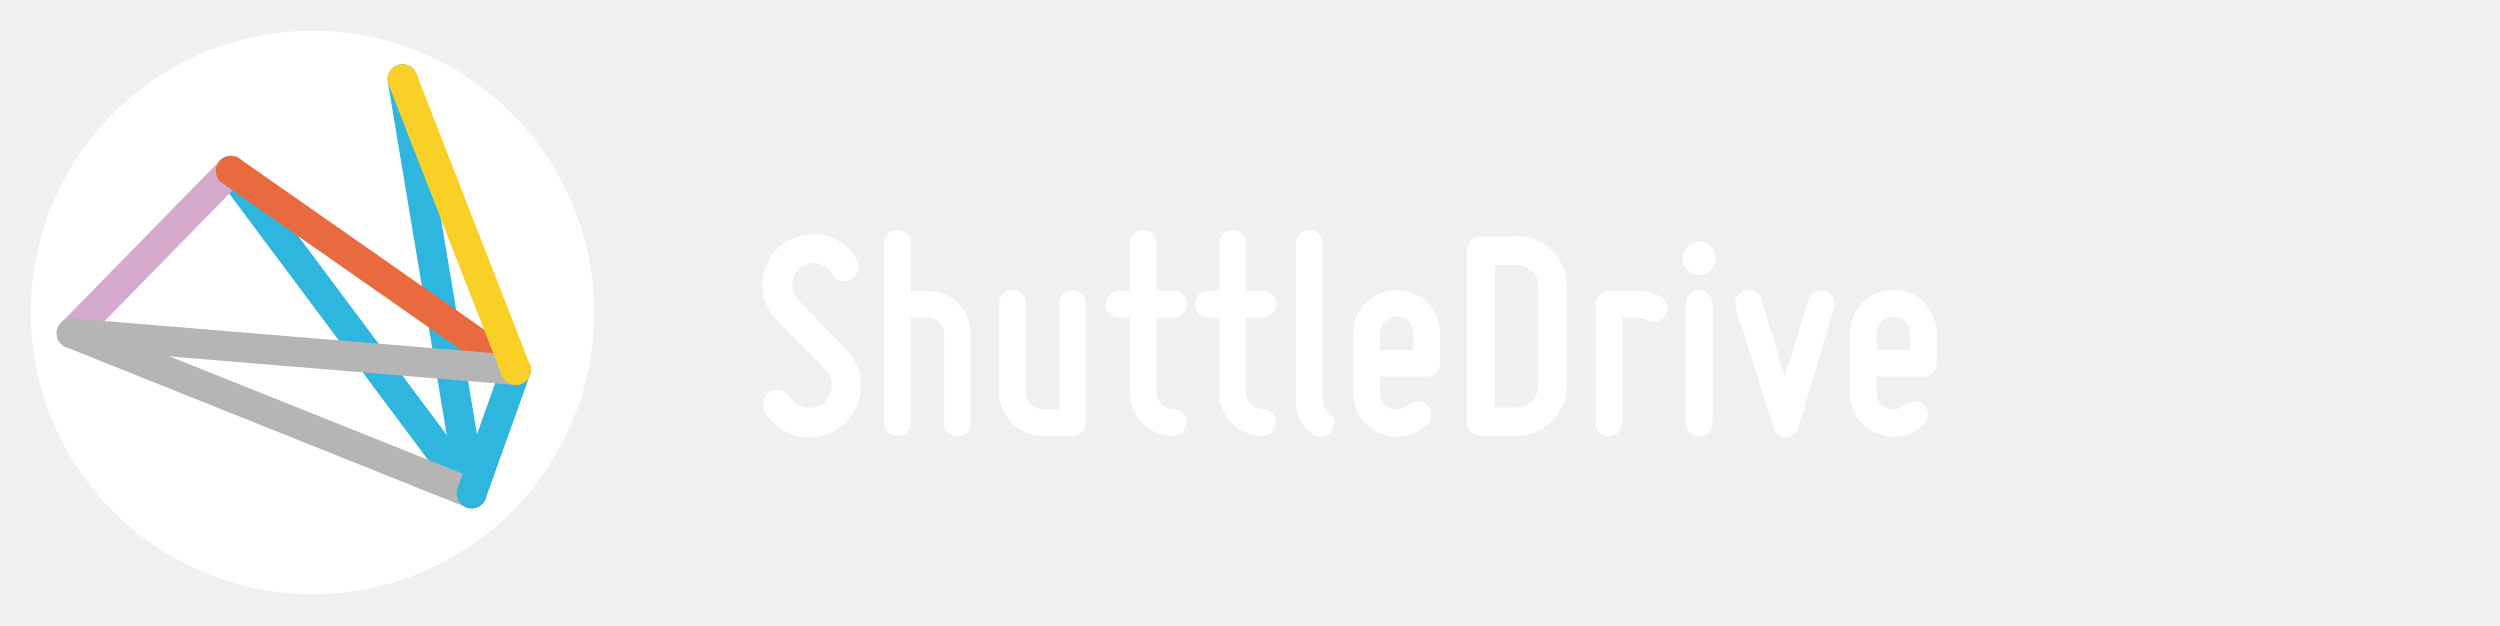
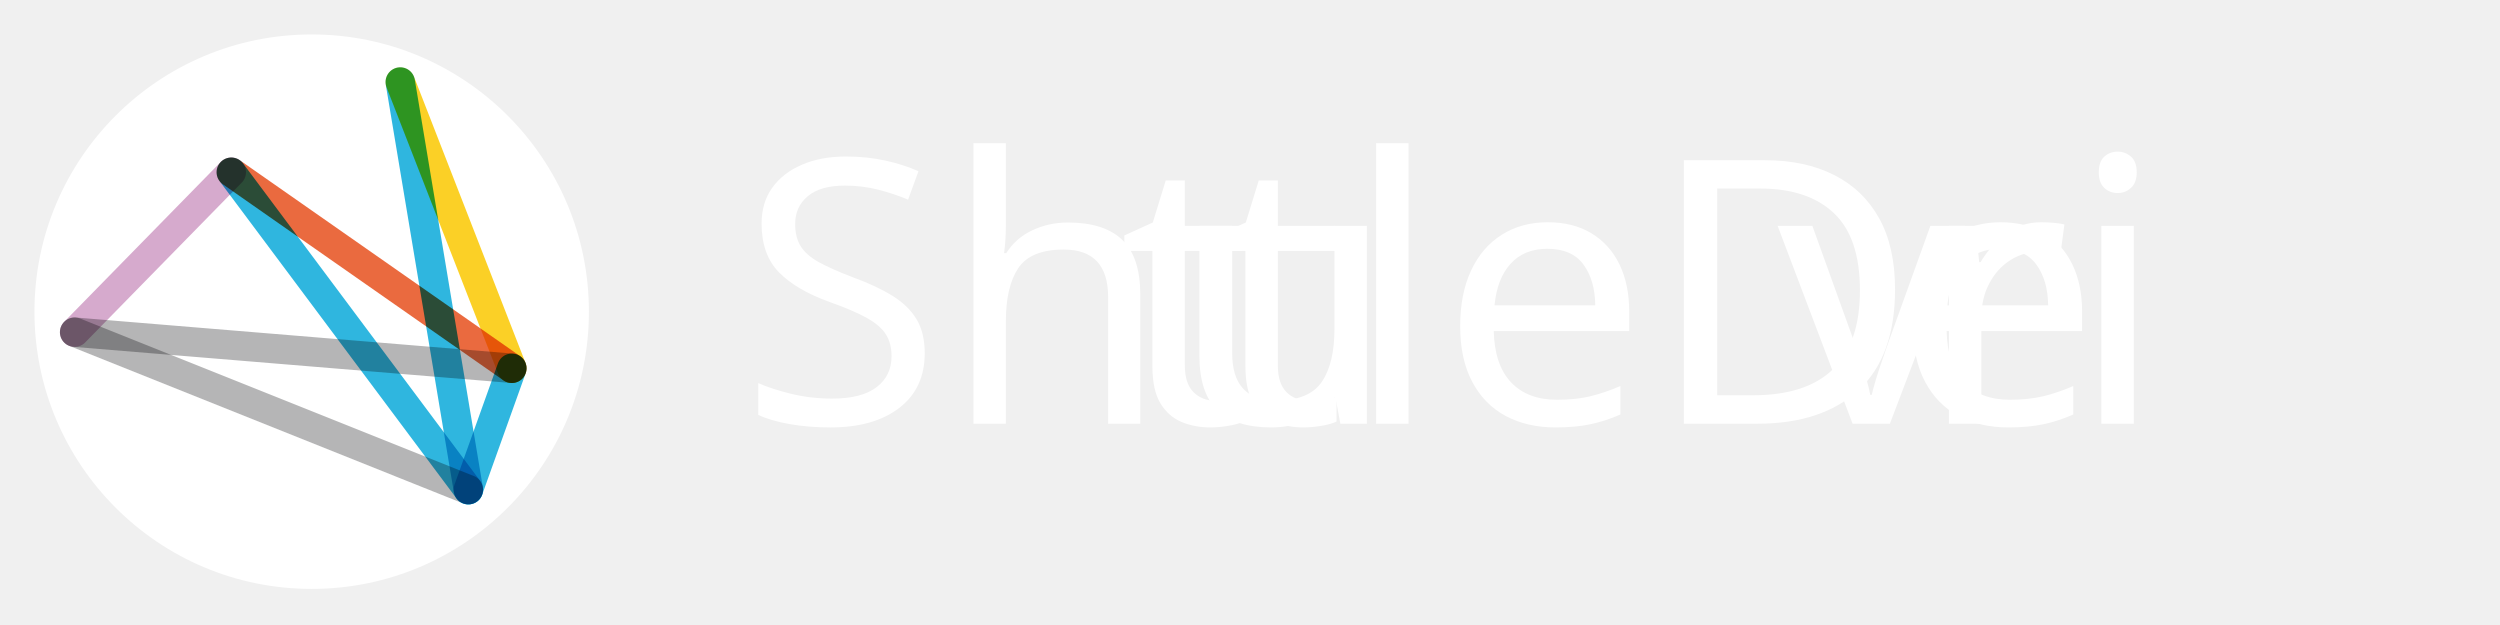
- <svg xmlns="http://www.w3.org/2000/svg" version="1.1" id="Layer_1" x="0px" y="0px" viewBox="0 0 300 75.1" style="enable-background:new 0 0 300 75.1;" xml:space="preserve">
-   <style type="text/css">
- 	.st0{fill:#FFFFFF;}
- 	.st1{fill:none;stroke:#2FB6DF;stroke-width:3.59;stroke-linecap:round;stroke-miterlimit:10;}
- 	.st2{fill:none;stroke:#D6AACD;stroke-width:3.59;stroke-linecap:round;stroke-miterlimit:10;}
- 	.st3{fill:none;stroke:#B5B5B6;stroke-width:3.59;stroke-linecap:round;stroke-miterlimit:10;}
- 	.st4{fill:none;stroke:#EA6A3F;stroke-width:3.59;stroke-linecap:round;stroke-miterlimit:10;}
- 	.st5{fill:none;stroke:#FBD026;stroke-width:3.59;stroke-linecap:round;stroke-miterlimit:10;}
- 	.st6{fill:#2FB6DF;}
- 	.st7{fill:none;stroke:#D15527;stroke-width:3.59;stroke-linecap:round;stroke-miterlimit:10;}
- 	.st8{fill:none;}
- </style>
-   <g>
-     <g id="Layer_1_1_">
-       <circle class="st0" cx="37.5" cy="37.5" r="33.8" />
-       <line class="st1" x1="48.3" y1="9.5" x2="56.6" y2="59.2" />
-       <line class="st1" x1="27.7" y1="20.5" x2="56.6" y2="59.2" />
-       <line class="st2" x1="8.6" y1="40" x2="27.7" y2="20.5" />
-       <line class="st3" x1="8.6" y1="40" x2="56.6" y2="59.2" />
-       <line class="st1" x1="56.6" y1="59.2" x2="61.9" y2="44.4" />
-       <line class="st4" x1="27.7" y1="20.5" x2="61.9" y2="44.4" />
-       <line class="st3" x1="8.6" y1="40" x2="61.9" y2="44.4" />
-       <line class="st5" x1="48.3" y1="9.5" x2="61.9" y2="44.4" />
-       <path class="st6" d="M40.5,28.5" />
-       <path class="st7" d="M41.9,29.7" />
-       <path class="st6" d="M28.1,30.2" />
-       <path class="st6" d="M28.1,30.2" />
-       <circle class="st8" cx="37.5" cy="37.5" r="37.5" />
+ <svg xmlns="http://www.w3.org/2000/svg" viewBox="0 0 304.8 76.1">
+   <defs>
+     <style>.cls-1{isolation:isolate;}.cls-1,.cls-2,.cls-3,.cls-4,.cls-5,.cls-6{fill:none;}.cls-7,.cls-8{fill:#fff;}.cls-9{letter-spacing:0em;}.cls-10{letter-spacing:0em;}.cls-11{letter-spacing:0em;}.cls-8{font-family:SofiaSansExtraCondensed-Regular, 'Sofia Sans Extra Condensed';font-size:45px;font-variation-settings:'wght' 400;}.cls-2{stroke:#ea6a3f;}.cls-2,.cls-3,.cls-4,.cls-5,.cls-6{mix-blend-mode:multiply;stroke-linecap:round;stroke-miterlimit:10;stroke-width:3.59px;}.cls-3{stroke:#fbd026;}.cls-4{stroke:#d6aacd;}.cls-5{stroke:#2fb6df;}.cls-6{stroke:#b5b5b6;}</style>
+   </defs>
+   <g class="cls-1">
+     <g id="ShuttleDrive">
+       <text class="cls-8" transform="translate(90.15 51.66)">
+         <tspan x="0" y="0">Shu</tspan>
+         <tspan class="cls-10" x="46.21" y="0">t</tspan>
+         <tspan class="cls-11" x="57.55" y="0">tleDri</tspan>
+         <tspan class="cls-9" x="126.58" y="0">v</tspan>
+         <tspan x="140.62" y="0">e</tspan>
+       </text>
+     </g>
+     <g id="Circle">
+       <circle class="cls-7" cx="38" cy="38" r="33.8" />
+     </g>
+     <g id="Logo">
+       <line class="cls-5" x1="48.8" y1="10" x2="57.1" y2="59.7" />
+       <line class="cls-5" x1="28.2" y1="21" x2="57.1" y2="59.7" />
+       <line class="cls-4" x1="9.1" y1="40.5" x2="28.2" y2="21" />
+       <line class="cls-6" x1="9.1" y1="40.5" x2="57.1" y2="59.7" />
+       <line class="cls-5" x1="57.1" y1="59.7" x2="62.4" y2="44.9" />
+       <line class="cls-2" x1="28.2" y1="21" x2="62.4" y2="44.9" />
+       <line class="cls-6" x1="9.1" y1="40.5" x2="62.4" y2="44.9" />
+       <line class="cls-3" x1="48.8" y1="10" x2="62.4" y2="44.9" />
    </g>
  </g>
-   <g>
-     <path class="st0" d="M99.8,46.5c0.1-0.8-0.2-1.6-0.8-2.2l-5.8-5.9c-1.2-1.2-1.8-3-1.7-4.7c0.1-1.7,1-3.3,2.4-4.4   c1.4-1,3.2-1.4,4.9-1.1c1.7,0.4,3.2,1.4,4,2.9c0.5,0.8,0.2,1.9-0.6,2.4c-0.8,0.5-1.9,0.2-2.3-0.6c-0.4-0.6-1-1.1-1.7-1.3   c-0.8-0.1-1.5,0-2.1,0.5c-0.6,0.4-1,1.1-1,1.9c-0.1,0.7,0.2,1.4,0.7,2l5.7,5.9c1.3,1.3,1.9,3.1,1.8,4.8c-0.1,1.8-1,3.4-2.4,4.5   c-1.4,1.1-3.2,1.5-5,1.2c-1.8-0.4-3.3-1.5-4.1-3c-0.5-0.8-0.2-1.9,0.6-2.4c0.8-0.5,1.9-0.2,2.4,0.6c0.4,0.7,1,1.2,1.8,1.3   c0.8,0.1,1.6,0,2.2-0.5C99.3,48,99.7,47.3,99.8,46.5z" />
-     <path class="st0" d="M106.1,50.8V29.2c0-0.9,0.7-1.6,1.6-1.6s1.6,0.7,1.6,1.6v5.7h2c2.9,0,5.2,2.3,5.2,5.2v10.7   c0,0.9-0.7,1.6-1.6,1.6s-1.6-0.7-1.6-1.6V40.1c0-1.1-0.9-2-2-2h-2v12.6c0,0.9-0.7,1.6-1.6,1.6S106.1,51.7,106.1,50.8z" />
-     <path class="st0" d="M119.9,47.1V36.4c0-0.9,0.7-1.6,1.6-1.6s1.6,0.7,1.6,1.6v10.7c0,1.1,0.9,2,2,2h2V36.4c0-0.9,0.7-1.6,1.6-1.6   s1.6,0.7,1.6,1.6v14.3c0,0.9-0.7,1.6-1.6,1.6h-3.6C122.2,52.3,119.9,49.9,119.9,47.1z" />
-     <path class="st0" d="M132.7,36.5c0-0.9,0.7-1.6,1.6-1.6h1.3v-5.7c0-0.9,0.7-1.6,1.6-1.6s1.6,0.7,1.6,1.6v5.7h2   c0.9,0,1.6,0.7,1.6,1.6c0,0.9-0.7,1.6-1.6,1.6h-2v9c0,1.1,0.9,2,2,2c0.9,0,1.6,0.7,1.6,1.6c0,0.9-0.7,1.6-1.6,1.6   c-2.9,0-5.2-2.3-5.2-5.2v-9h-1.3C133.4,38.2,132.7,37.4,132.7,36.5z" />
-     <path class="st0" d="M143.4,36.5c0-0.9,0.7-1.6,1.6-1.6h1.3v-5.7c0-0.9,0.7-1.6,1.6-1.6c0.9,0,1.6,0.7,1.6,1.6v5.7h2   c0.9,0,1.6,0.7,1.6,1.6c0,0.9-0.7,1.6-1.6,1.6h-2v9c0,1.1,0.9,2,2,2c0.9,0,1.6,0.7,1.6,1.6c0,0.9-0.7,1.6-1.6,1.6   c-2.9,0-5.2-2.3-5.2-5.2v-9H145C144.1,38.2,143.4,37.4,143.4,36.5z" />
-     <path class="st0" d="M155.5,48.3V29.2c0-0.9,0.8-1.6,1.6-1.6c0.9,0,1.6,0.7,1.6,1.6v19.1c0,0.4,0.3,0.9,0.6,1.1   c0.8,0.5,1,1.4,0.6,2.2c-0.4,0.8-1.4,1-2.2,0.6C156.4,51.4,155.5,49.9,155.5,48.3z" />
-     <path class="st0" d="M162.4,47.2V40c0-2.9,2.3-5.2,5.2-5.2c2.9,0,5.2,2.3,5.2,5.2v3.6c0,0.9-0.7,1.6-1.6,1.6h-5.6v2   c0,0.8,0.5,1.5,1.2,1.8c0.8,0.3,1.6,0.1,2.2-0.4c0.6-0.6,1.7-0.6,2.3,0c0.6,0.6,0.6,1.7,0,2.3c-1.5,1.5-3.7,1.9-5.7,1.1   C163.6,51.2,162.4,49.3,162.4,47.2z M165.6,40v2c1.2,0,2.8,0,4,0c0-1,0-2,0-2c0-1.1-0.9-2-2-2C166.5,38,165.6,38.9,165.6,40z" />
-     <path class="st0" d="M182,28.3c3.3,0,6,2.7,6,6v12c0,3.3-2.7,6-6,6h-4.3c-1,0-1.7-0.8-1.7-1.7V30.1c0-0.9,0.8-1.7,1.7-1.7H182z    M182,31.8h-2.6v17.1h2.6c1.4,0,2.6-1.2,2.6-2.6v-12C184.6,32.9,183.4,31.8,182,31.8z" />
-     <path class="st0" d="M191.5,50.8V36.5c0-0.9,0.7-1.6,1.6-1.6h3.6c0.9,0,1.8,0.3,2.6,0.7c0.8,0.5,1,1.4,0.6,2.2   c-0.5,0.8-1.4,1-2.2,0.6c-0.3-0.1-0.6-0.3-1-0.3h-2v12.6c0,0.9-0.7,1.6-1.6,1.6C192.2,52.4,191.5,51.7,191.5,50.8z" />
-     <path class="st0" d="M201.9,31c0-1.1,0.9-2,2-2c1.1,0,2,0.9,2,2s-0.9,2-2,2C202.8,33,201.9,32.1,201.9,31z M203.9,52.4   c-0.9,0-1.6-0.7-1.6-1.6V36.4c0-0.9,0.7-1.6,1.6-1.6c0.9,0,1.6,0.7,1.6,1.6v14.4C205.5,51.7,204.8,52.4,203.9,52.4z" />
-     <path class="st0" d="M208.3,36.9c-0.3-0.9,0.2-1.8,1.1-2c0.9-0.3,1.8,0.2,2,1.1c0,0,1.5,5,2.8,9.2c1.3-4.2,2.8-9.2,2.8-9.2   c0.3-0.9,1.2-1.3,2-1.1c0.9,0.3,1.3,1.2,1.1,2l-4.3,14.4c-0.2,0.7-0.8,1.2-1.5,1.2s-1.3-0.5-1.5-1.2L208.3,36.9z" />
-     <path class="st0" d="M222,47.2V40c0-2.9,2.3-5.2,5.2-5.2c2.9,0,5.2,2.3,5.2,5.2v3.6c0,0.9-0.7,1.6-1.6,1.6h-5.6v2   c0,0.8,0.5,1.5,1.2,1.8c0.8,0.3,1.6,0.1,2.2-0.4c0.6-0.6,1.7-0.6,2.3,0c0.6,0.6,0.6,1.7,0,2.3c-1.5,1.5-3.7,1.9-5.7,1.1   C223.2,51.2,222,49.3,222,47.2z M225.2,40v2c1.2,0,2.8,0,4,0c0-1,0-2,0-2c0-1.1-0.9-2-2-2C226.1,38,225.2,38.9,225.2,40z" />
-   </g>
</svg>
